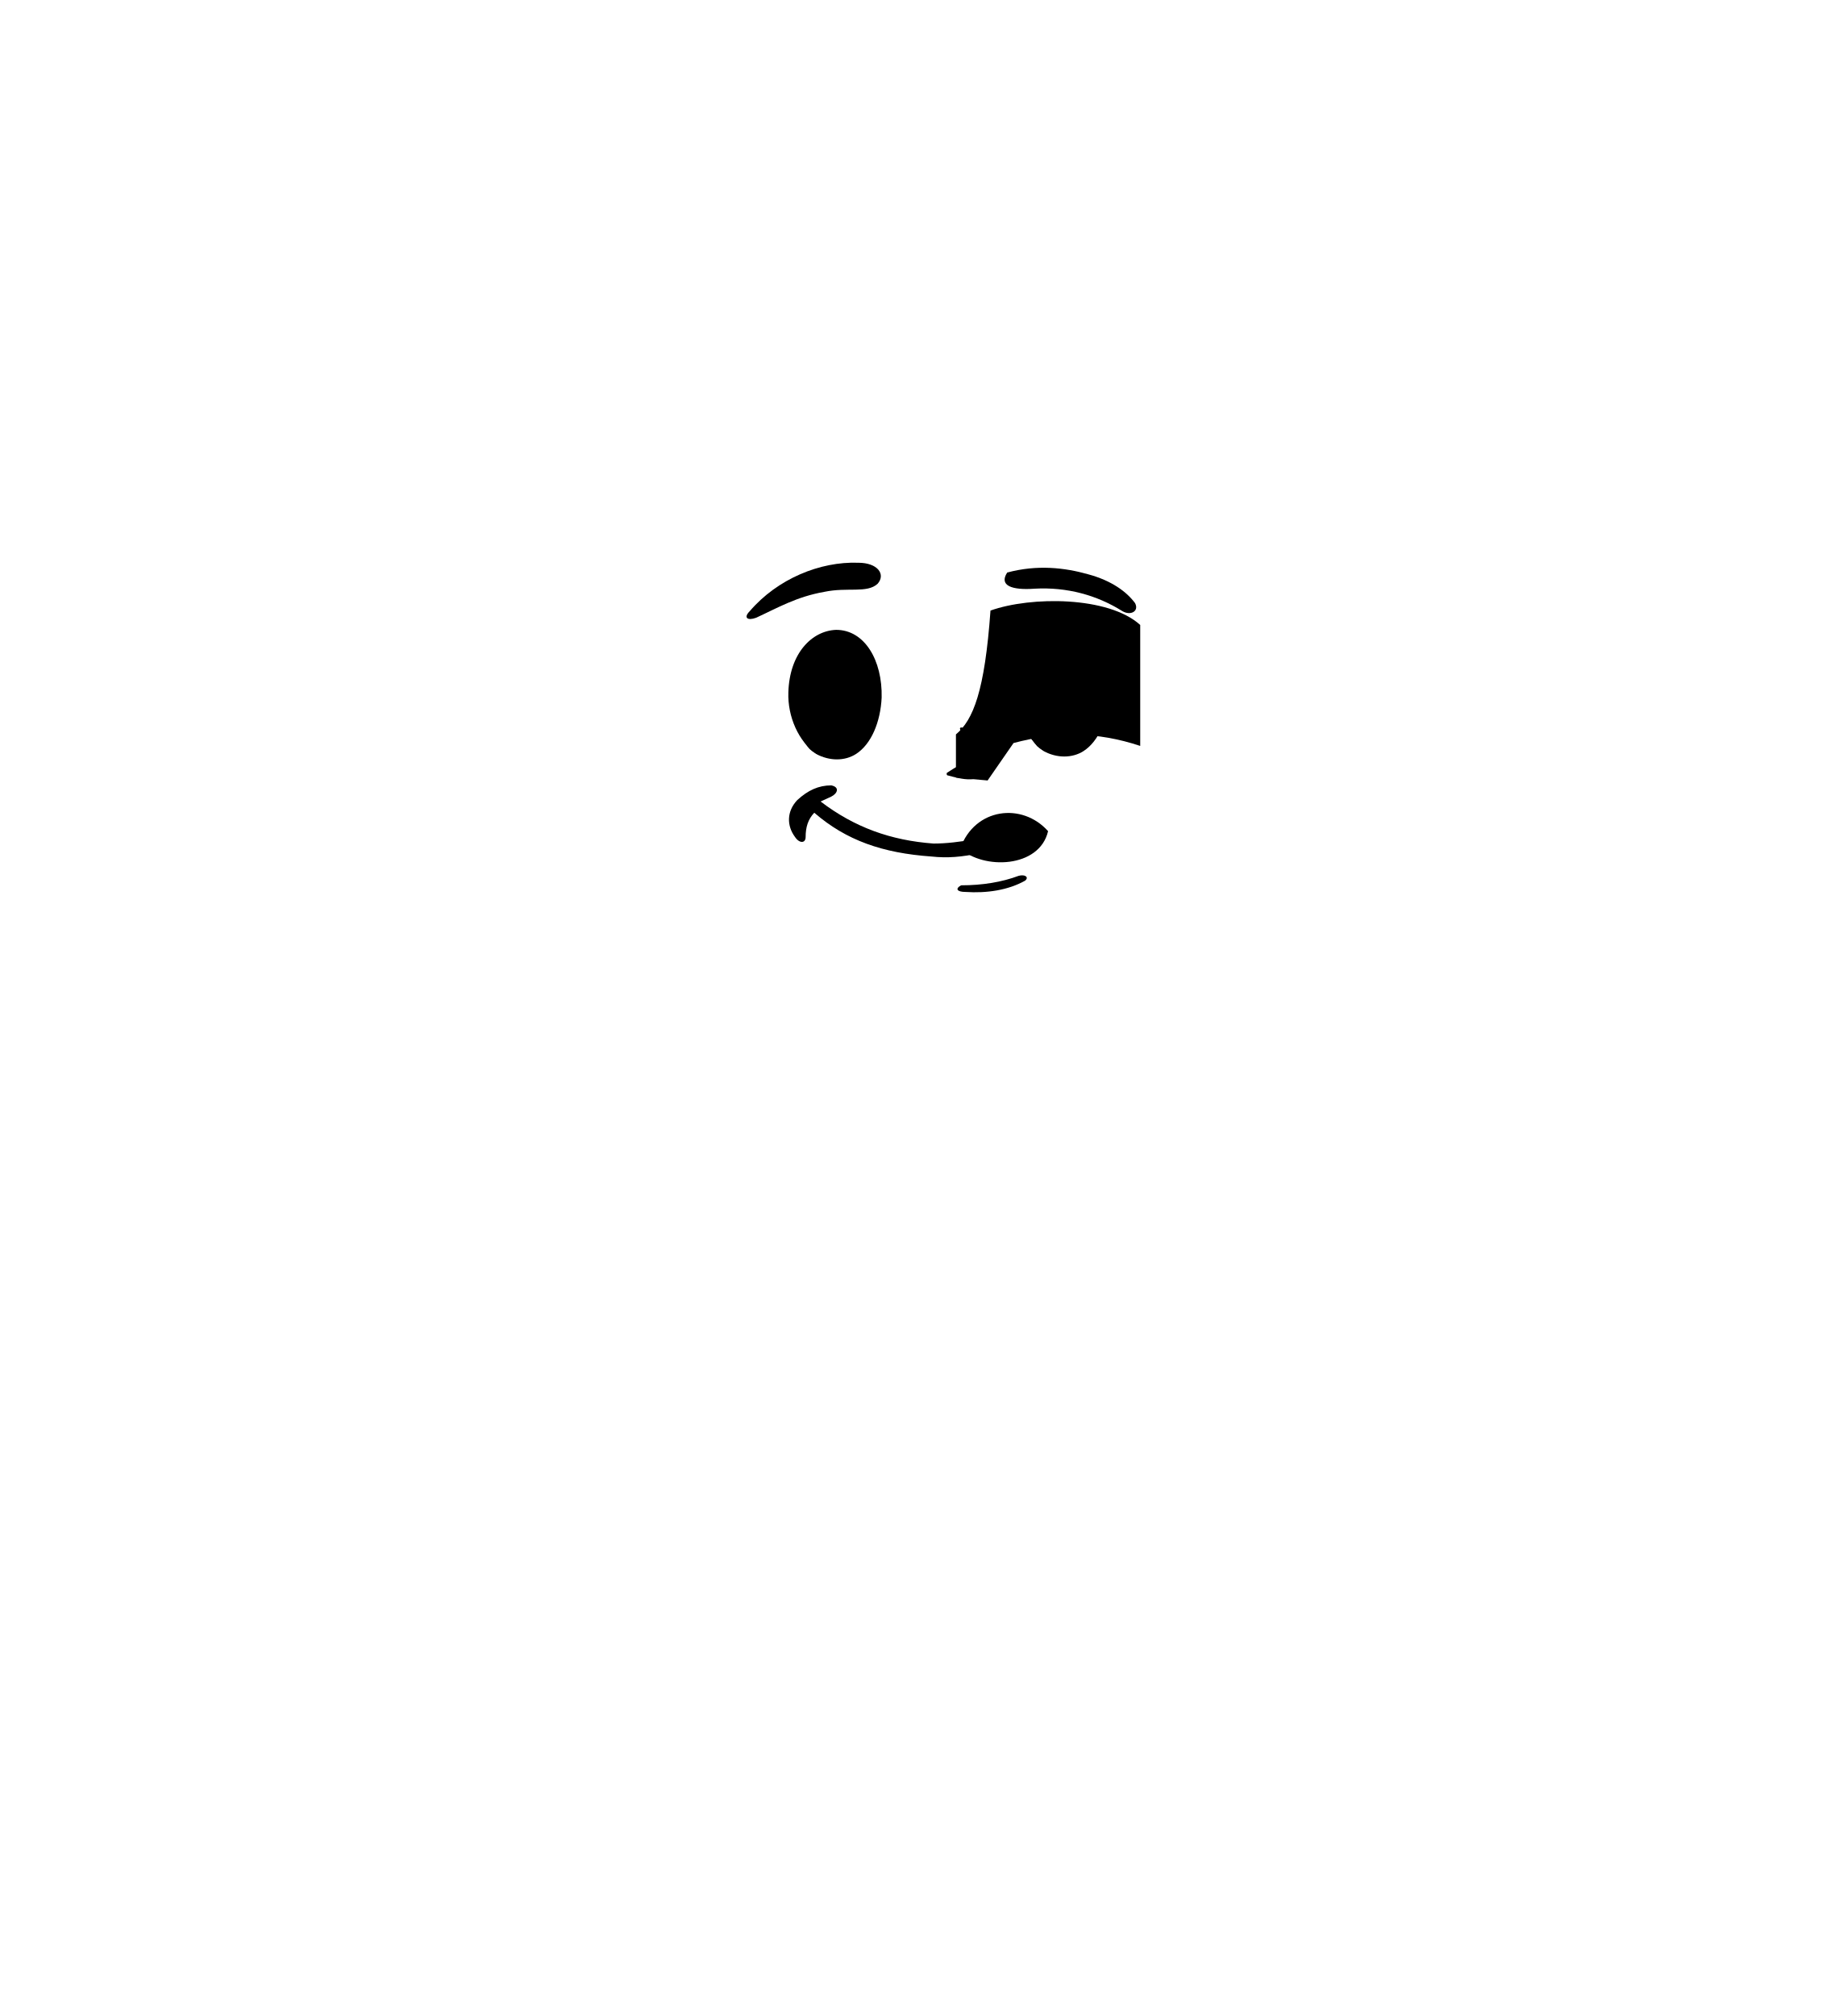
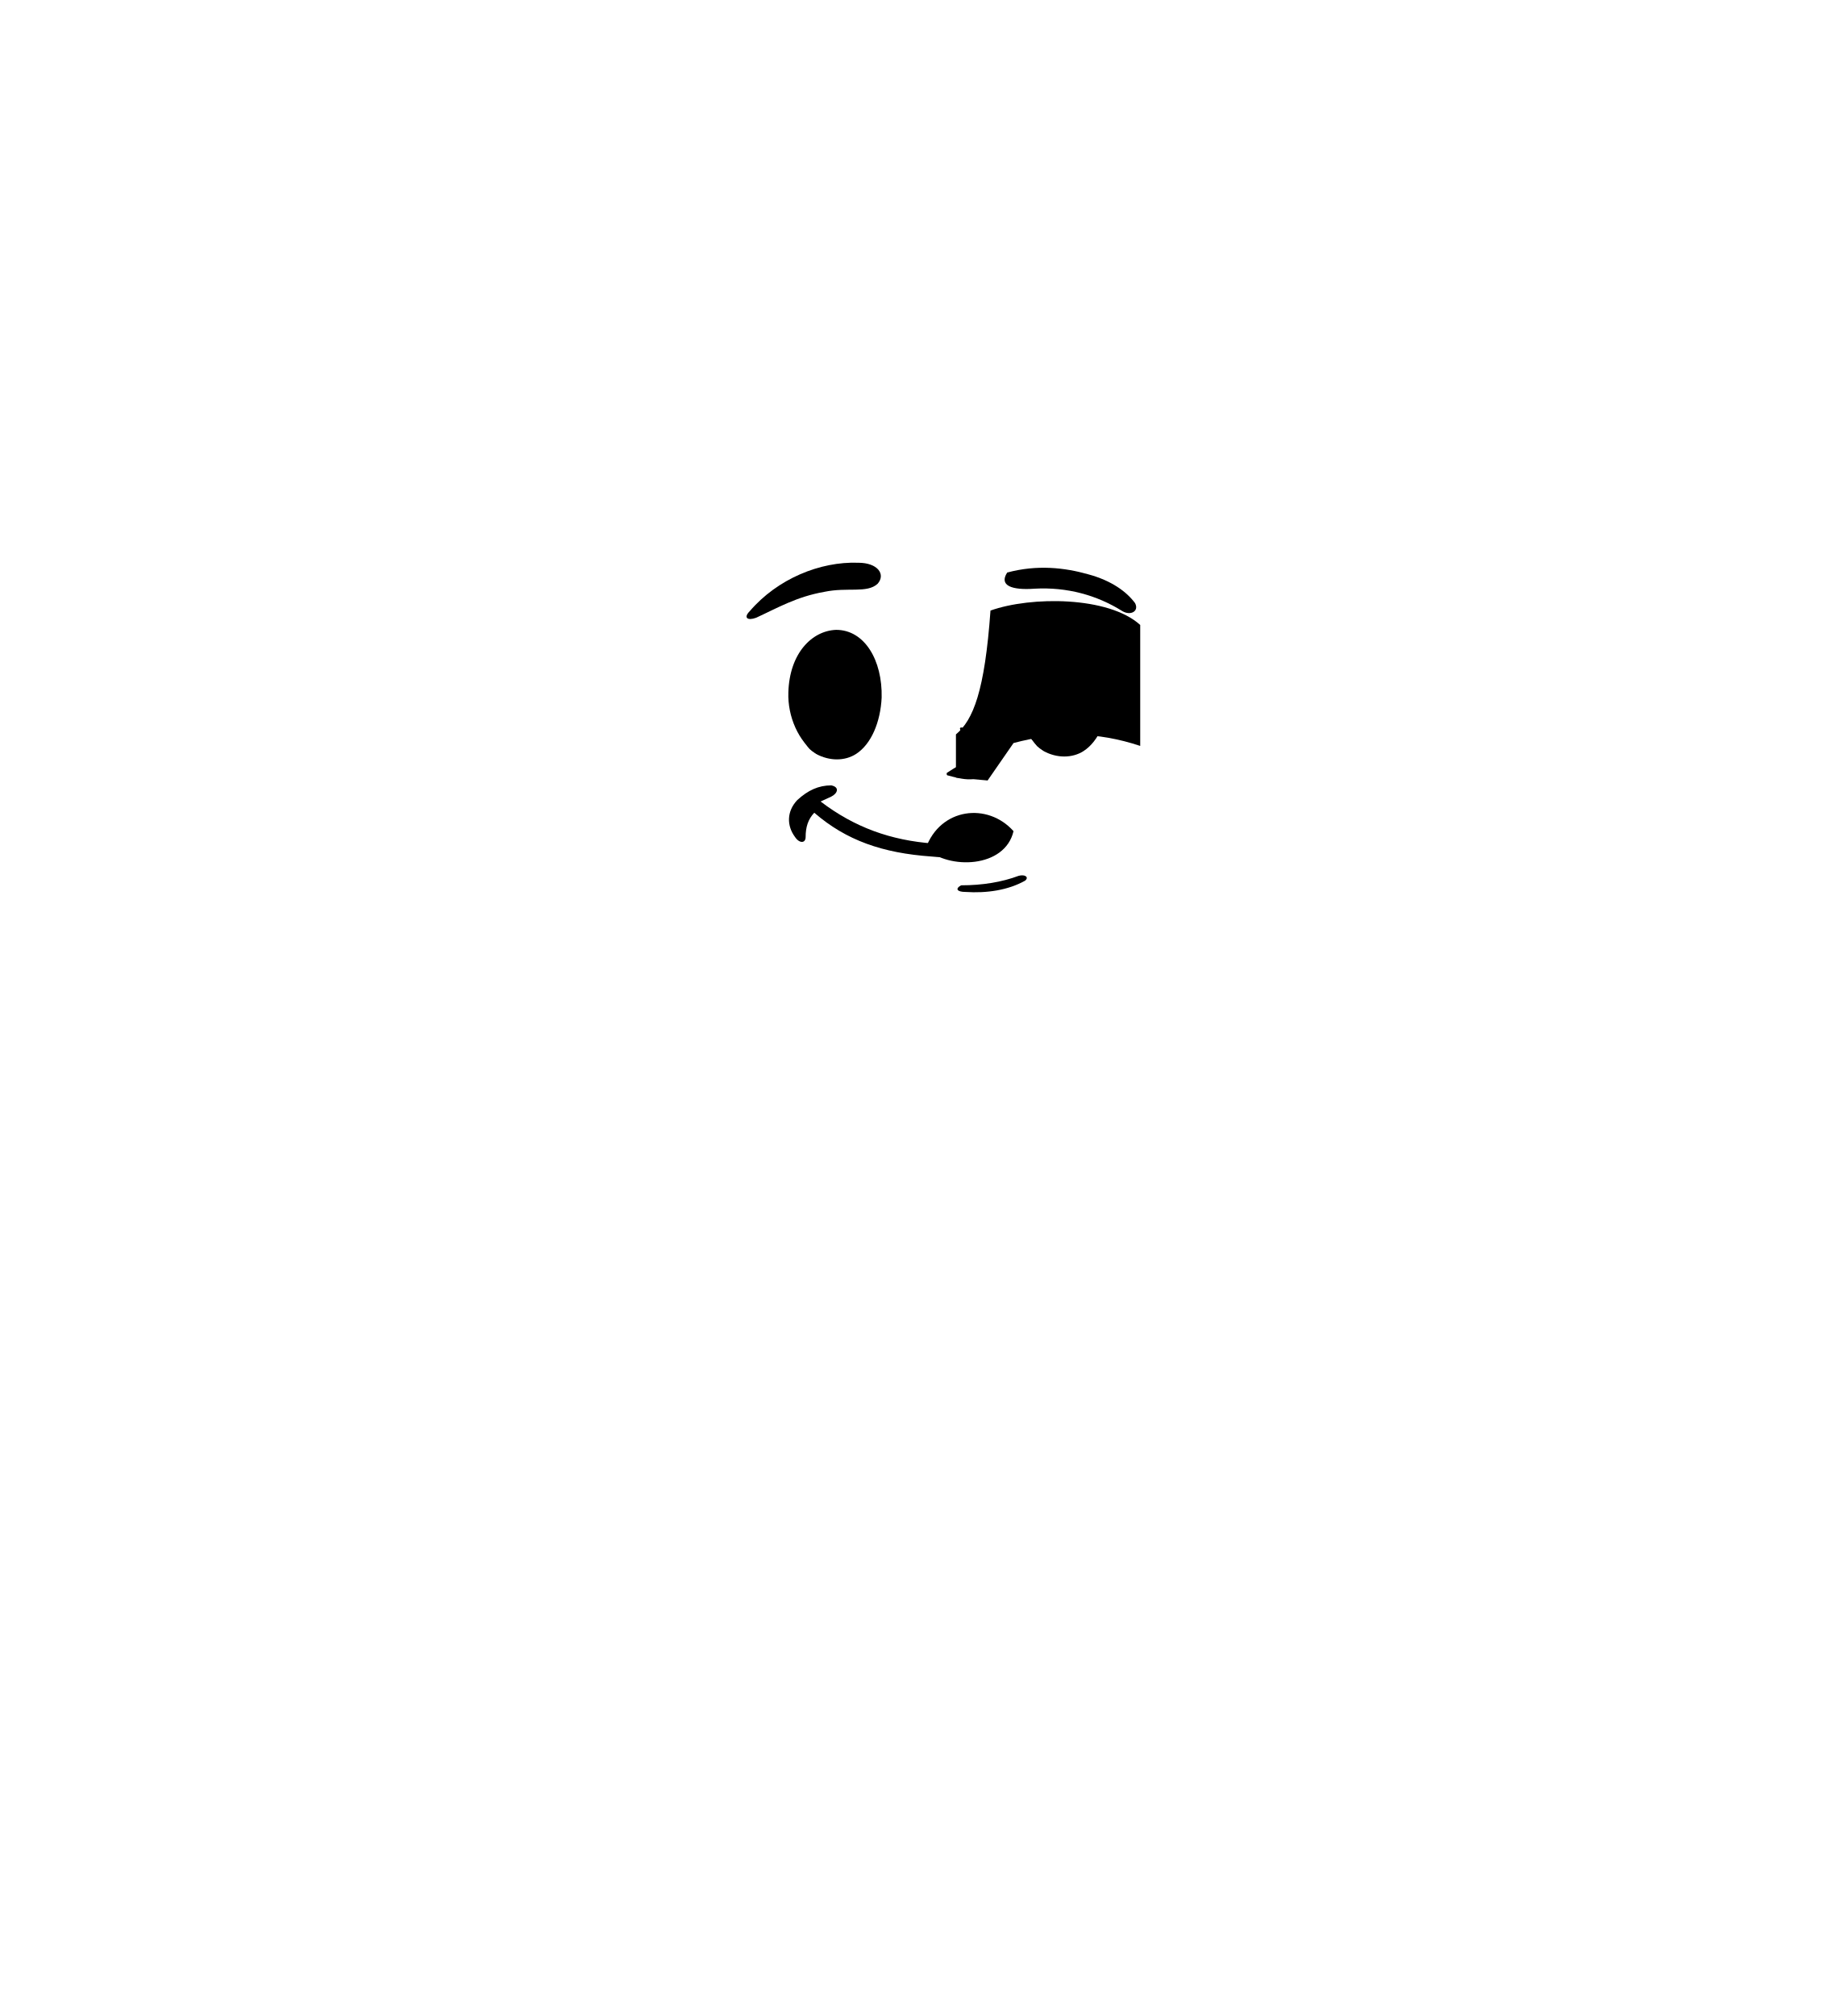
<svg xmlns="http://www.w3.org/2000/svg" viewBox="-60 0 640 700">
  <g id="face-sherlock">
    <g id="face-sherlock-clearance">
      <path class="s1" d="M 284 212 C 298 207 325 207 336 217 L 336 259 C 321 254 307 254 292 258 L 283 271 L 272 270 L 272 255 C 278 250 282 240 284 212 Z" />
    </g>
    <g id="face-sherlock-brow-l">
      <path class="s0" d="M200.4 212.2C210.0 201.0 224.8 194.9 238.1 195.4C244.8 195.4 247.7 199.4 244.8 202.7C241.1 206.1 234.4 203.8 226.3 205.5C216.6 207.2 210.0 211.1 202.6 214.5C199.6 215.6 198.1 214.5 200.4 212.2Z" />
    </g>
    <g id="face-sherlock-brow-r">
      <path class="s0" d="M289.8 198.8C300.2 196.0 309.8 197.1 317.9 199.4C326.1 201.6 331.3 205.5 334.2 209.4C335.7 212.2 332.7 213.9 329.8 212.2C320.9 206.6 310.5 203.8 299.4 204.4C291.3 205.0 286.9 203.3 289.8 198.8Z" />
    </g>
    <g id="face-sherlock-eye-l">
      <path class="s0" d="M213.8 240.4C214.2 226.8 222.0 219.0 230.4 218.7C240.3 218.7 246.5 229.3 246.2 242.2C245.8 250.7 242.6 258.4 237.3 261.8C233.4 264.3 228.1 264.3 223.5 261.8C217.4 257.5 213.5 248.9 213.8 240.4Z" />
      <path class="s2" d="M215.9 243.9C215.9 235.3 220.4 227.6 232.0 223.5C230.4 225.2 228.8 227.2 229.1 229.5C231.2 230.7 233.5 232.4 235.3 235.0C232.7 235.9 229.6 235.9 228.6 236.3C229.0 245.6 234.1 253.7 241.7 254.4C240.7 256.3 239.5 259.5 238.0 260.6C233.4 264.0 225.8 264.3 221.2 260.1C217.4 255.8 215.9 249.8 215.9 243.9Z" />
    </g>
    <g id="face-sherlock-eye-r">
      <path class="s0" d="M292.8 239.4C293.2 225.8 301.0 218.0 309.4 217.7C319.3 217.7 325.5 228.3 325.2 241.2C324.8 249.7 321.6 257.4 316.3 260.8C312.4 263.3 307.0 263.3 302.5 260.8C296.4 256.5 292.5 247.9 292.8 239.4Z" />
      <path class="s2" d="M294.9 242.9C294.9 234.3 299.4 226.6 310.9 222.5C309.4 224.2 307.8 226.2 308.1 228.5C310.2 229.7 312.5 231.4 314.2 234.0C311.7 234.9 308.6 234.9 307.6 235.3C308.0 244.6 313.1 252.7 320.7 253.4C319.8 255.3 318.5 258.5 317.0 259.6C312.4 263.0 304.8 263.3 300.2 259.1C296.4 254.8 294.9 248.8 294.9 242.9Z" />
    </g>
    <g id="face-sherlock-nose">
      <path class="s0" d="M273.4 253.0C274.0 255.3 274.8 257.5 275.9 259.5C276.9 261.4 279.9 264.5 279.9 264.5L280.6 263.4C280.6 263.4 276.5 264.2 274.6 265.0C272.5 265.9 268.8 268.4 268.8 268.4C268.8 268.4 268.7 269.1 269.0 269.2C271.7 269.9 274.4 270.7 277.2 270.6C279.3 270.5 281.3 269.3 283.3 268.5C283.9 268.2 284.4 267.9 284.8 267.5C285.3 267.0 285.8 266.4 286.0 265.7C286.2 265.0 286.2 264.2 286.2 263.5C286.1 262.9 286.0 262.3 285.7 261.8C284.5 259.9 283.2 258.0 281.7 256.3C280.9 255.5 279.9 254.8 278.9 254.3C277.3 253.6 275.7 252.9 274.0 252.6C273.7 252.5 273.3 252.8 273.4 253.0Z" />
    </g>
    <g id="face-sherlock-mouth">
      <path class="s0" d="M 216.9 277.8 C 220.6 274.4 224.3 272.7 228.7 272.7 C 231.7 273.3 230.9 275.5 228.7 276.6 L 225.0 278.3 C 236.8 287.3 249.4 291.8 264.2 292.9 C 268.5 292.9 273.0 292.4 280.0 291.2 L 280.5 296.2 C 274.0 297.6 269.0 298.0 263.5 297.4 C 246.5 296.2 233.9 291.8 222.8 282.2 C 220.6 284.5 219.8 287.3 219.8 290.6 C 219.8 292.9 217.6 292.9 216.1 290.6 C 213.2 286.7 213.2 281.7 216.9 277.8 Z M 273.8 307.4 C 281.2 307.4 287.9 306.3 293.8 304.1 C 296.0 303.5 297.5 304.6 296.0 305.8 C 290.1 309.1 282.7 310.2 275.3 309.7 C 272.4 309.7 271.6 308.6 273.8 307.4 Z" />
-       <path class="s0" d="M273.5 294.6C278.5 280.5 295.0 278.5 304.0 288.6C301.0 301.5 281.5 302.0 273.5 294.6Z" />
+       <path class="s0" d="M261.5 294.6C266.5 280.5 283.0 278.5 292.0 288.6C289.0 301.5 269.5 302.0 261.5 294.6Z" />
    </g>
  </g>
</svg>
